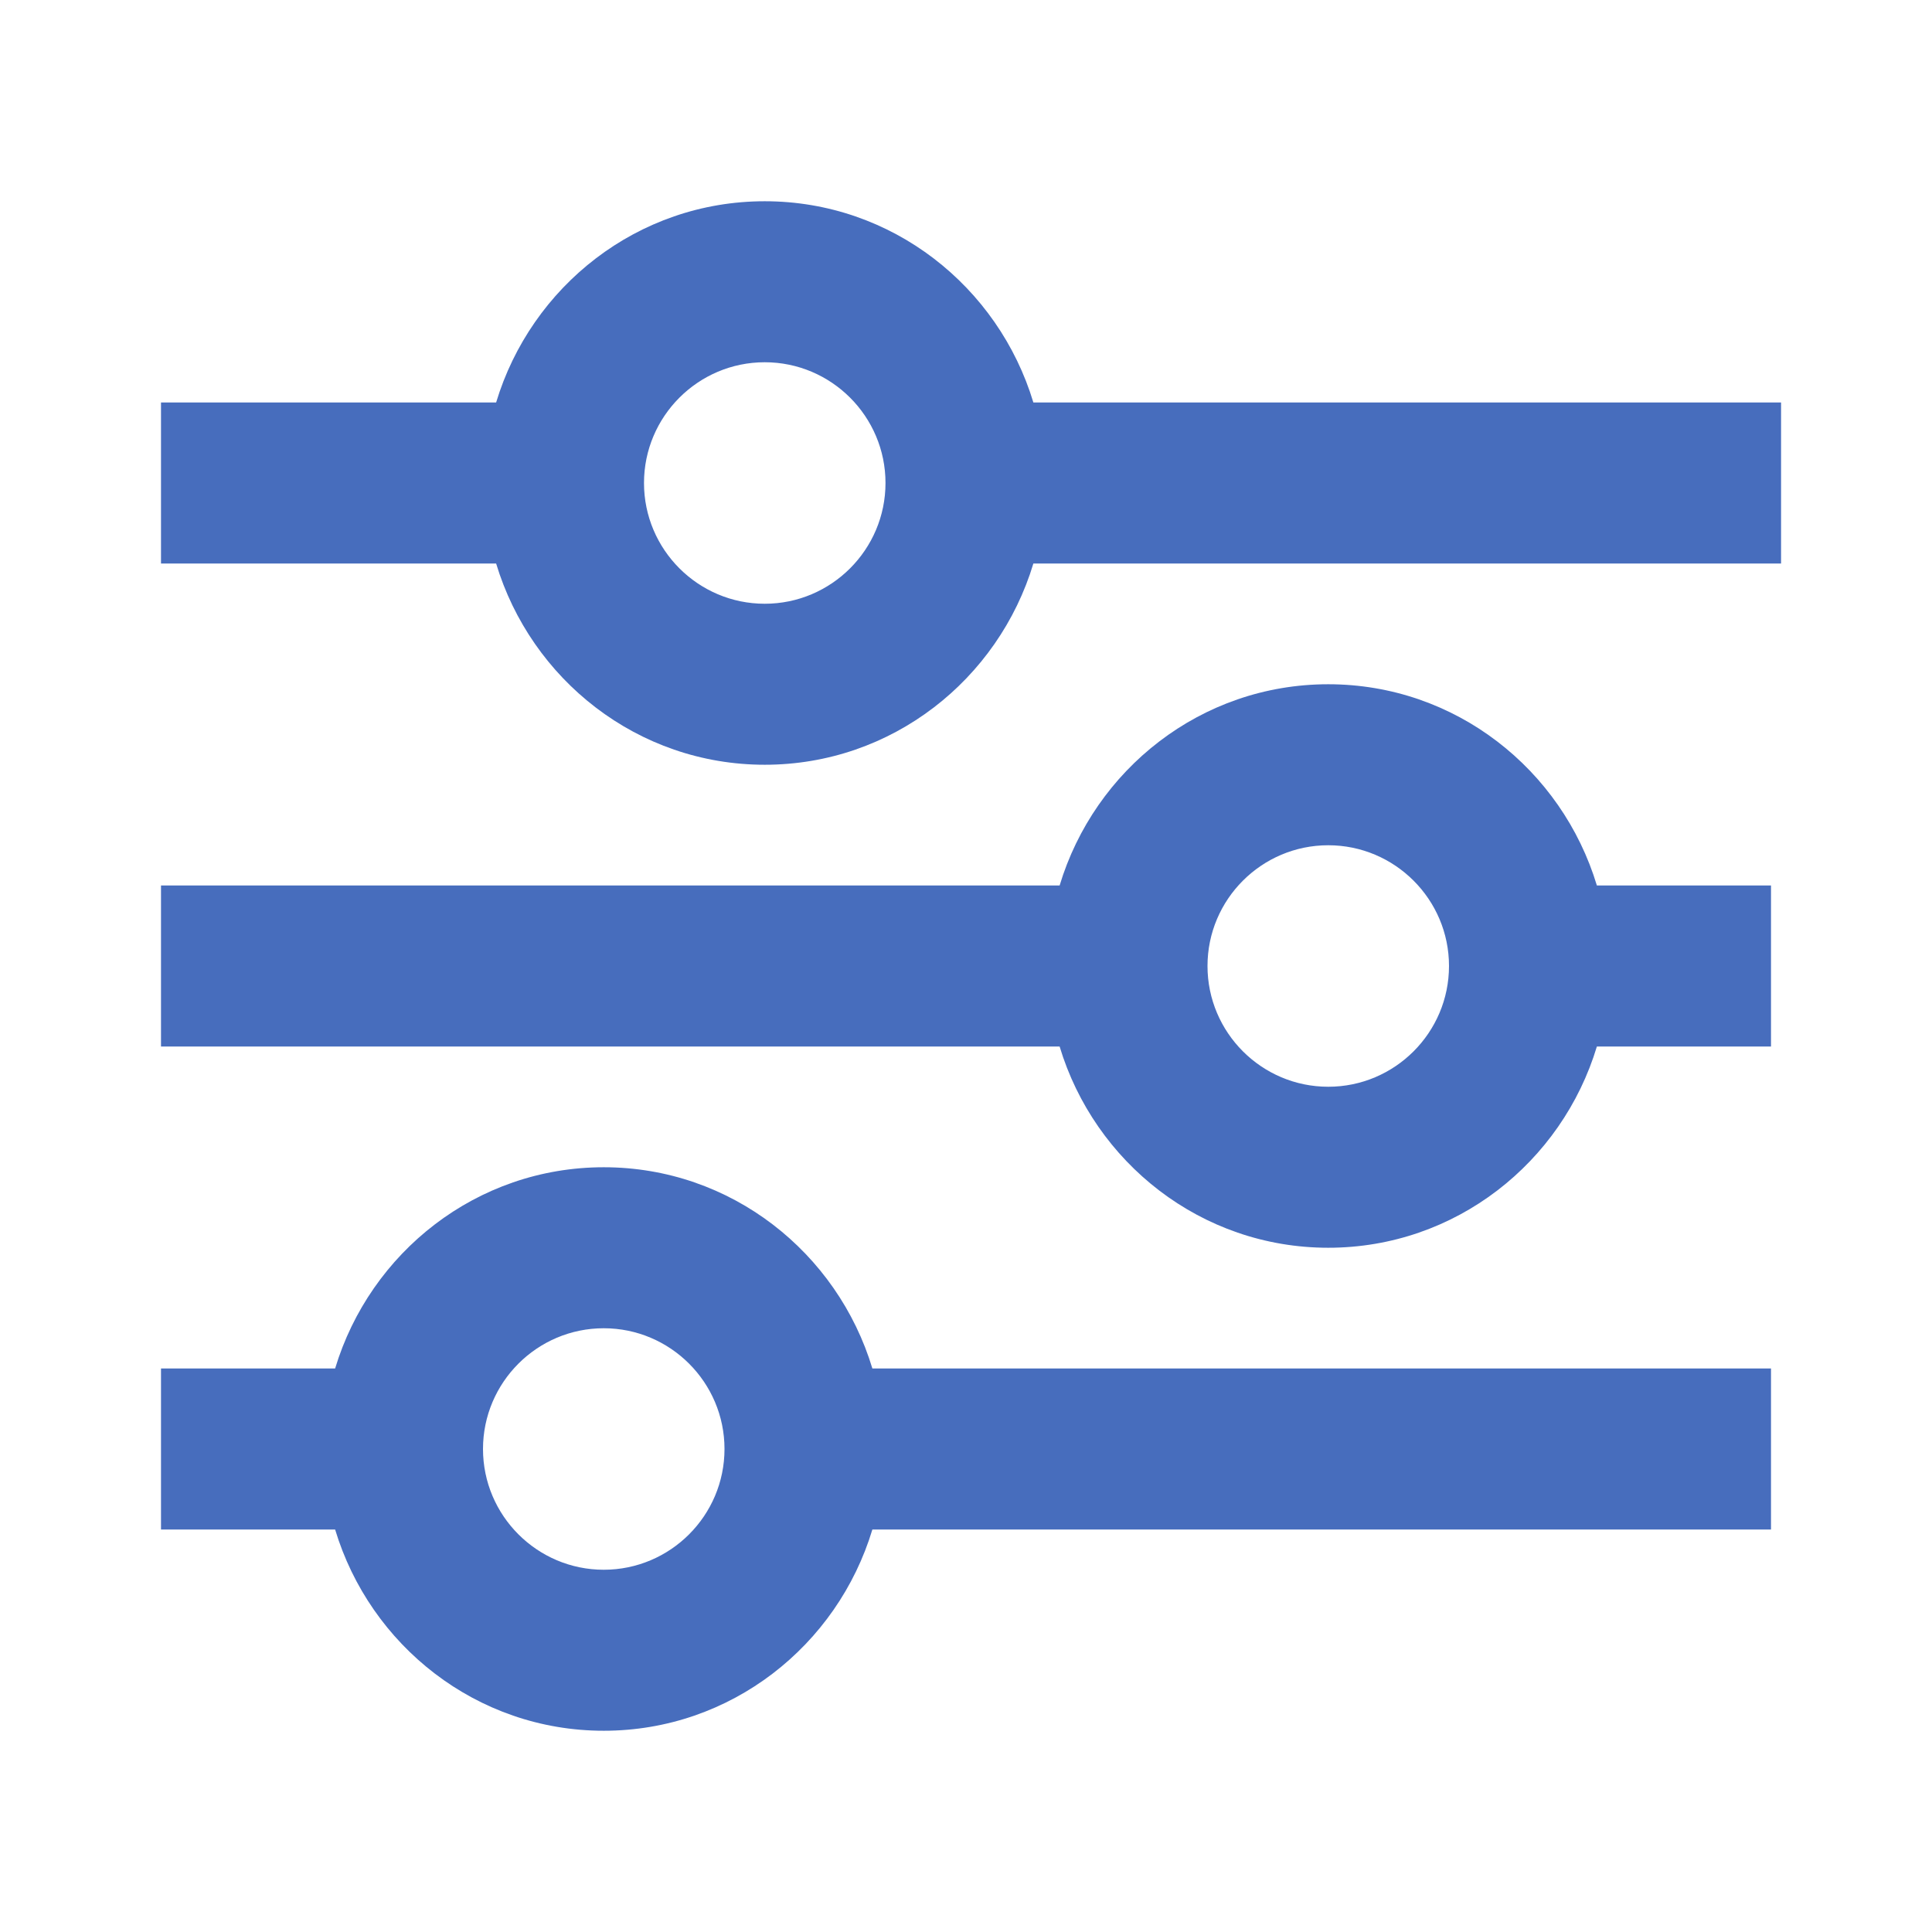
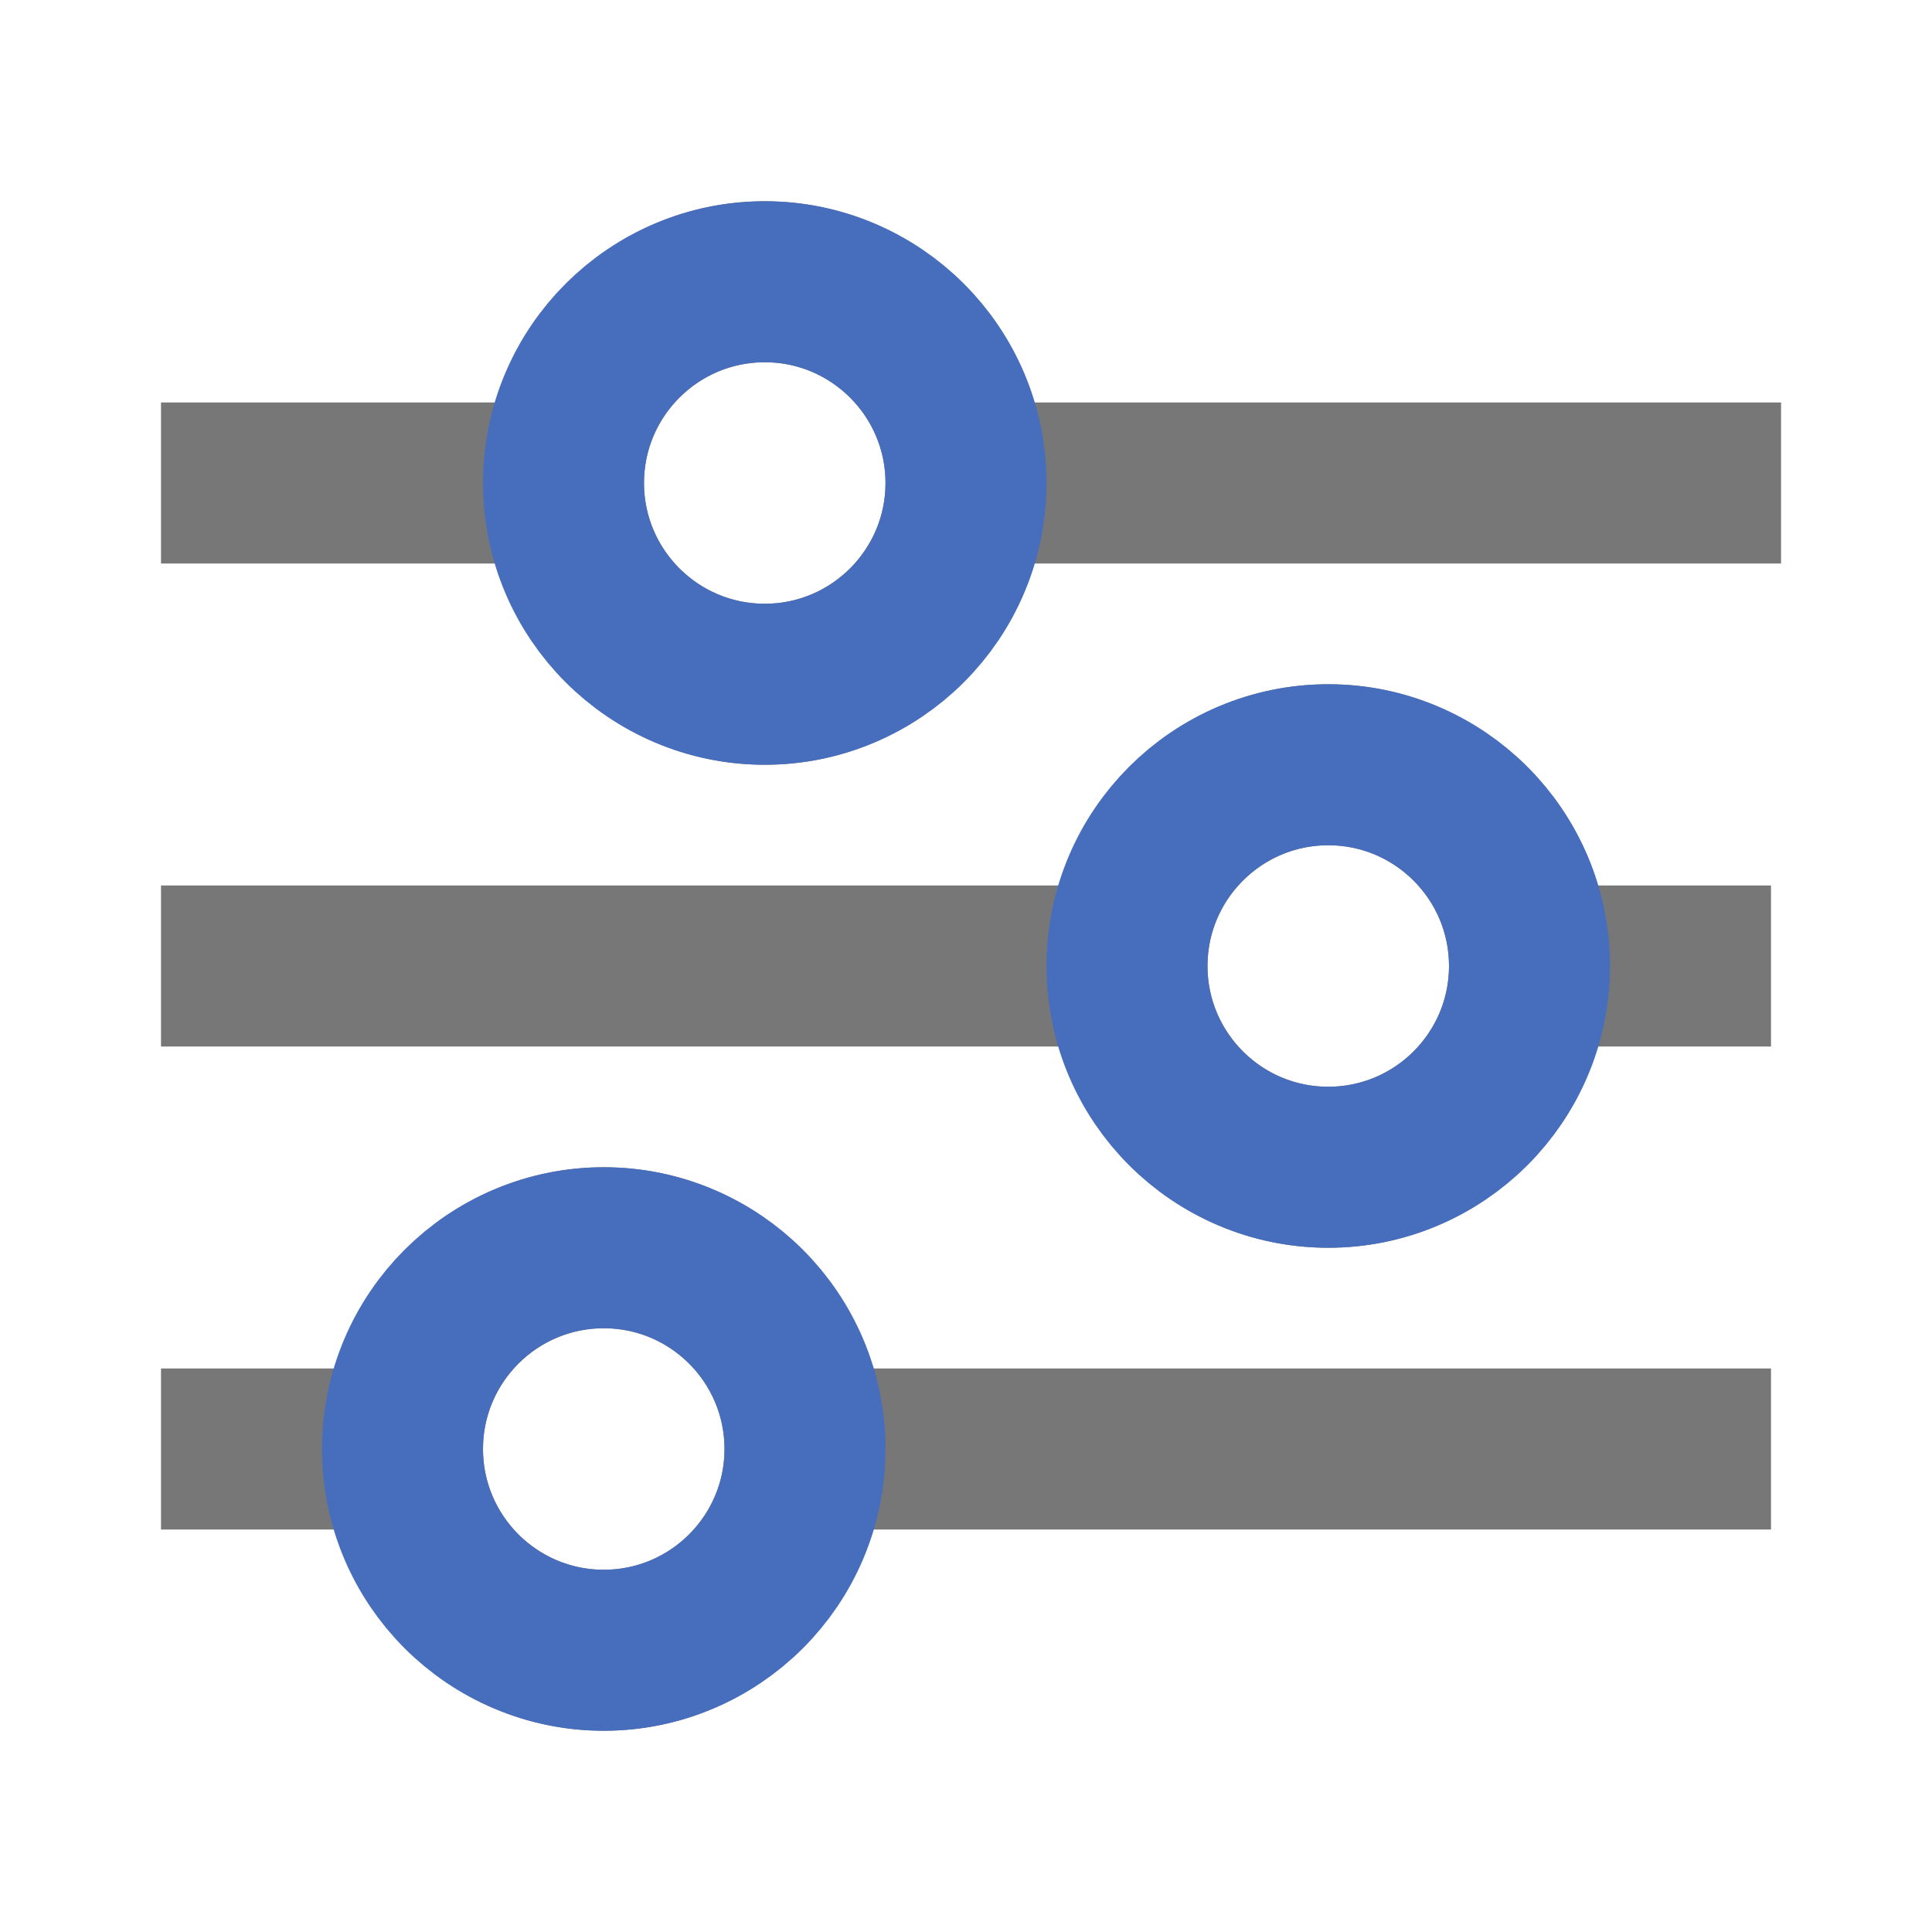
<svg xmlns="http://www.w3.org/2000/svg" width="16px" height="16px" viewBox="0 0 24 24">
-   <path d="M7.5 14.5c-1.58 0-2.903 1.06-3.337 2.5H2v2h2.163c.434 1.44 1.757 2.5 3.337 2.5s2.903-1.06 3.337-2.5H22v-2H10.837c-.434-1.44-1.757-2.5-3.337-2.5zm0 5c-.827 0-1.5-.673-1.5-1.5s.673-1.5 1.5-1.5S9 17.173 9 18s-.673 1.5-1.5 1.5zm9-11c-1.58 0-2.903 1.06-3.337 2.5H2v2h11.163c.434 1.44 1.757 2.5 3.337 2.5s2.903-1.06 3.337-2.5H22v-2h-2.163c-.434-1.44-1.757-2.5-3.337-2.5zm0 5c-.827 0-1.5-.673-1.5-1.5s.673-1.5 1.5-1.5s1.5.673 1.5 1.5s-.673 1.5-1.5 1.5z" fill="#476DBD" />
-   <path d="M12.837 5C12.403 3.56 11.08 2.5 9.5 2.5S6.597 3.56 6.163 5H2v2h4.163C6.597 8.44 7.92 9.5 9.5 9.5s2.903-1.06 3.337-2.5h9.288V5h-9.288zM9.5 7.5C8.673 7.5 8 6.827 8 6s.673-1.5 1.5-1.5S11 5.173 11 6s-.673 1.5-1.5 1.5z" fill="#476DBD" />
+   <path d="M7.5 14.5c-1.58 0-2.903 1.06-3.337 2.5H2v2h2.163c.434 1.44 1.757 2.5 3.337 2.5s2.903-1.06 3.337-2.5H22v-2H10.837c-.434-1.44-1.757-2.5-3.337-2.5zm0 5c-.827 0-1.5-.673-1.5-1.5s.673-1.5 1.5-1.5S9 17.173 9 18s-.673 1.5-1.5 1.5zm9-11c-1.58 0-2.903 1.06-3.337 2.5H2v2h11.163c.434 1.44 1.757 2.5 3.337 2.5s2.903-1.06 3.337-2.5H22v-2h-2.163c-.434-1.44-1.757-2.5-3.337-2.5zm0 5c-.827 0-1.5-.673-1.5-1.5s.673-1.5 1.5-1.5s1.5.673 1.5 1.5s-.673 1.5-1.5 1.5z" fill="#777777" />
+   <path d="M12.837 5C12.403 3.56 11.08 2.5 9.5 2.5S6.597 3.56 6.163 5H2v2h4.163C6.597 8.44 7.92 9.5 9.5 9.5s2.903-1.06 3.337-2.5h9.288V5h-9.288zM9.5 7.5C8.673 7.5 8 6.827 8 6s.673-1.5 1.5-1.5S11 5.173 11 6s-.673 1.5-1.5 1.5z" fill="#777777" />
+   <circle cx="9.5" cy="6" r="2.5" stroke="#476DBD" stroke-width="2" fill="none" />
+   <circle cx="16.5" cy="12" r="2.5" stroke="#476DBD" stroke-width="2" fill="none" />
+   <circle cx="7.5" cy="18" r="2.5" stroke="#476DBD" stroke-width="2" fill="none" />
</svg>
